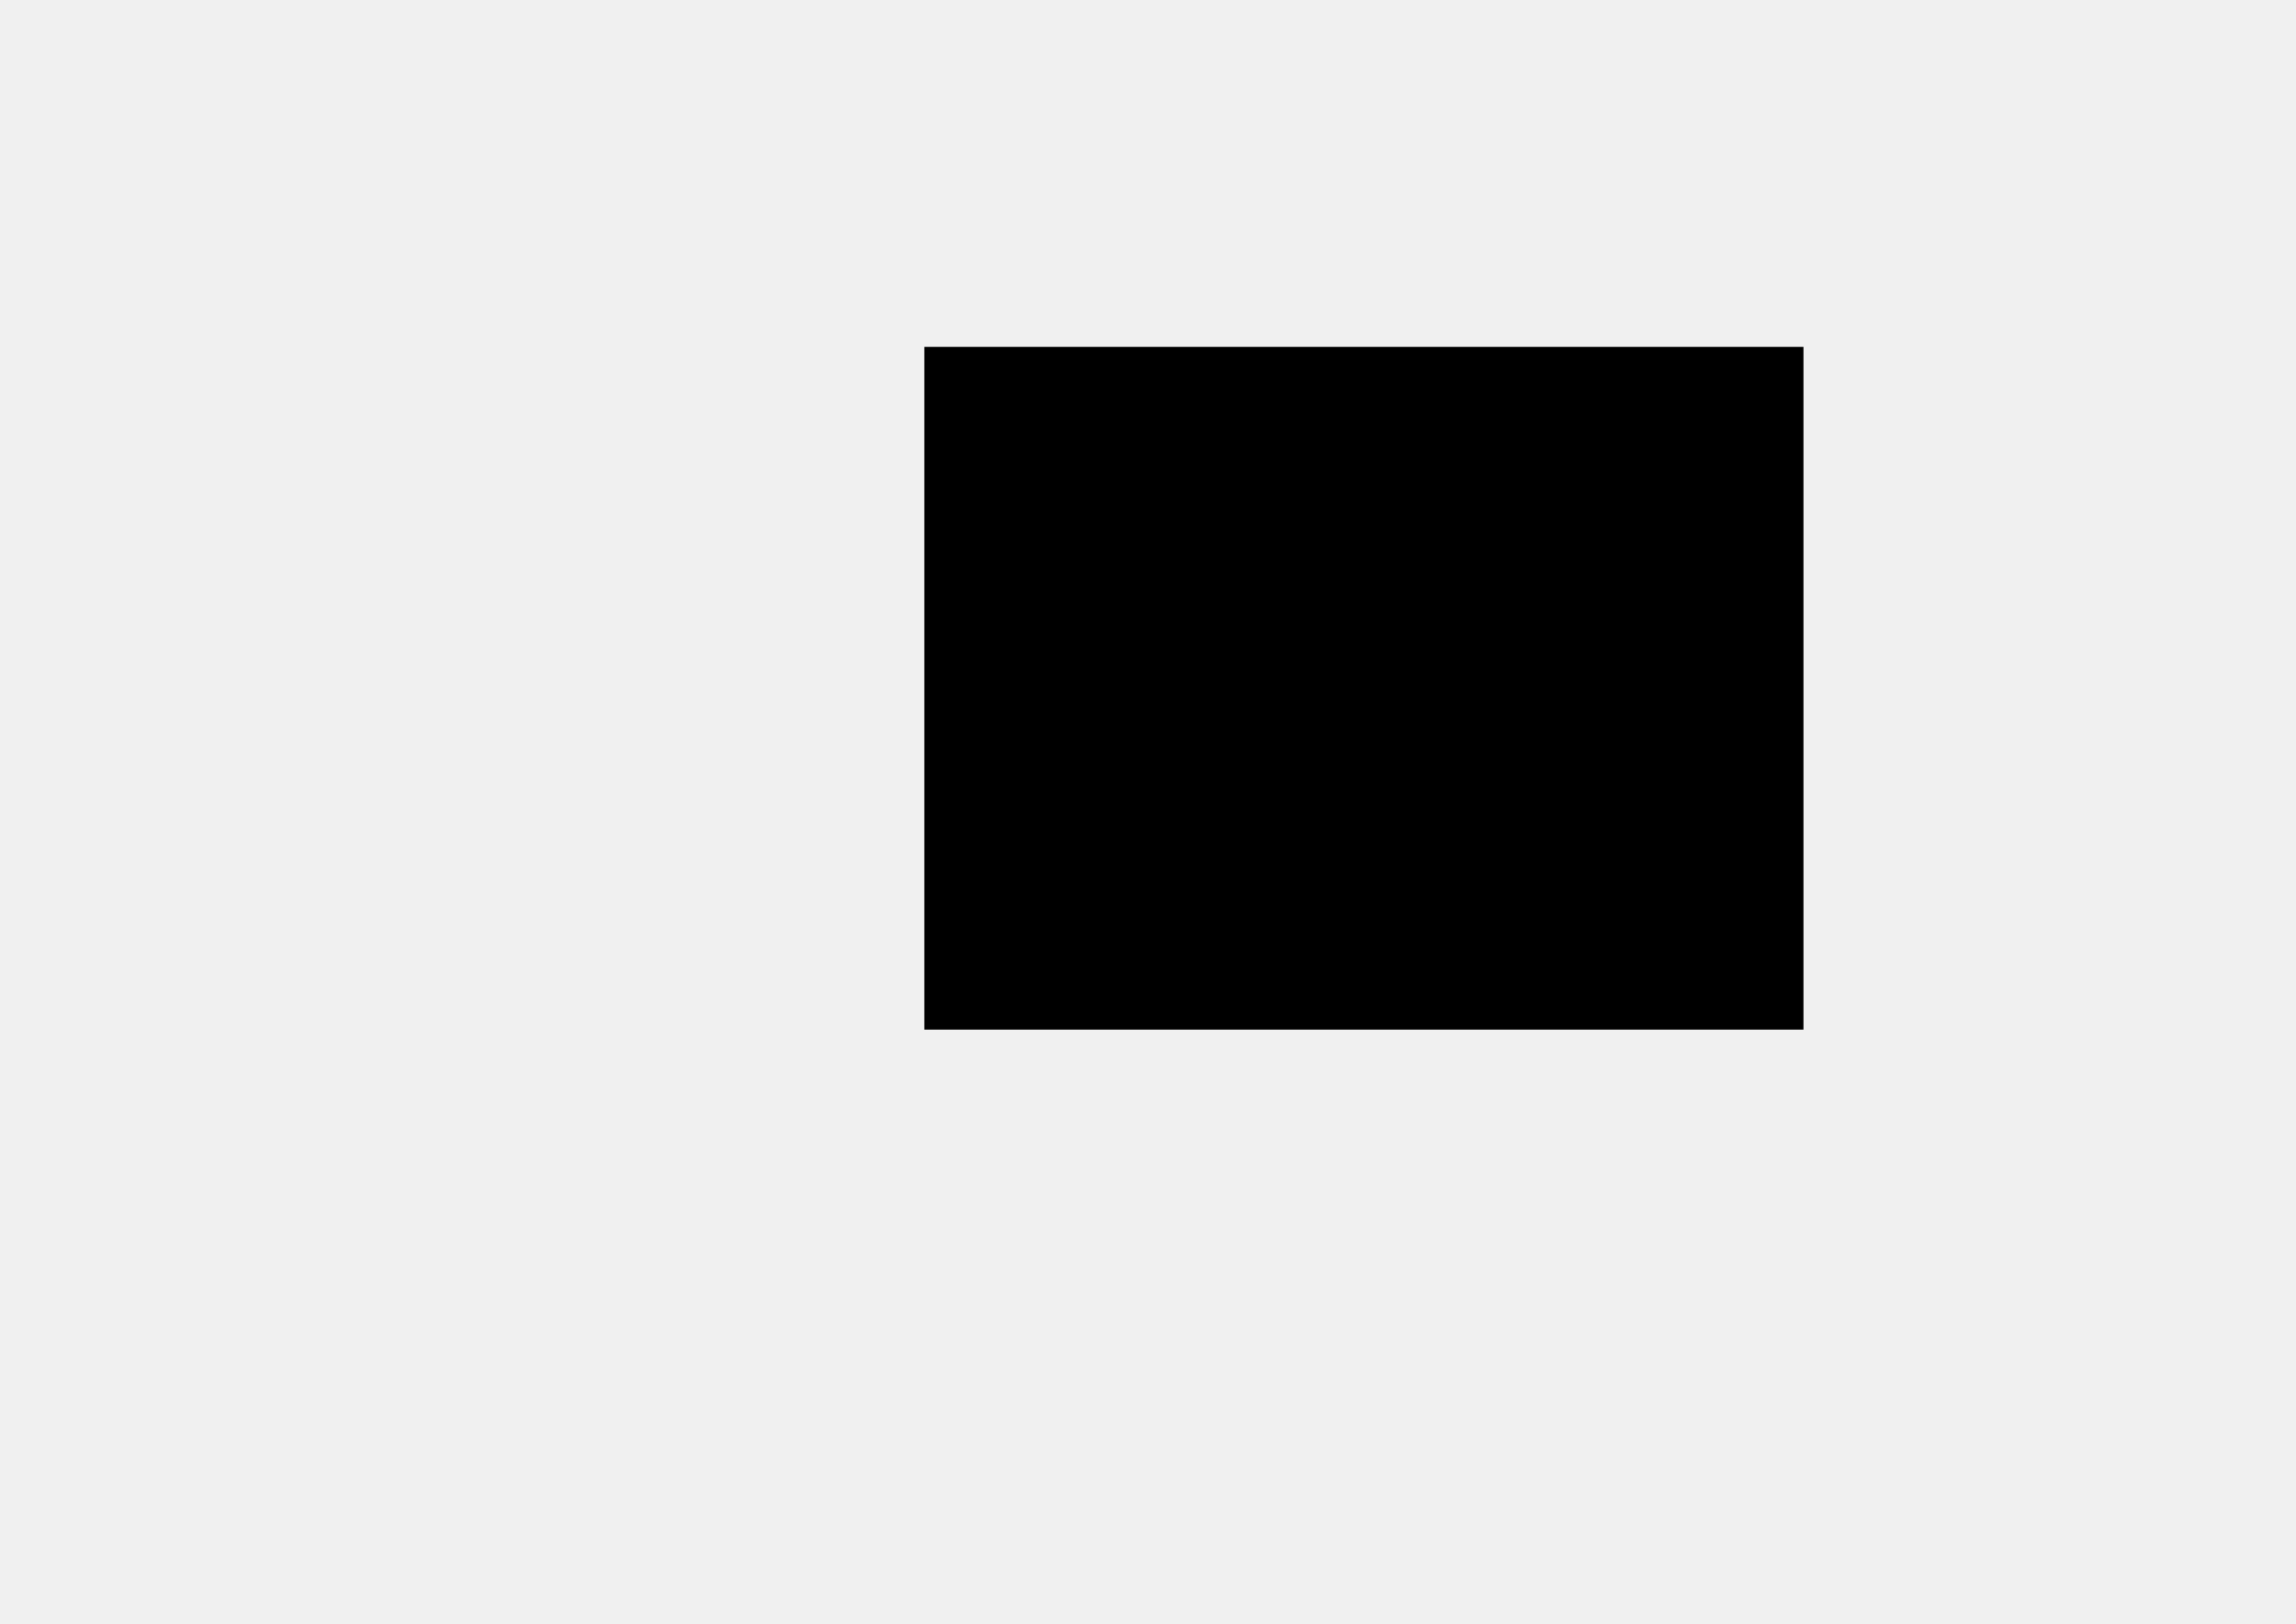
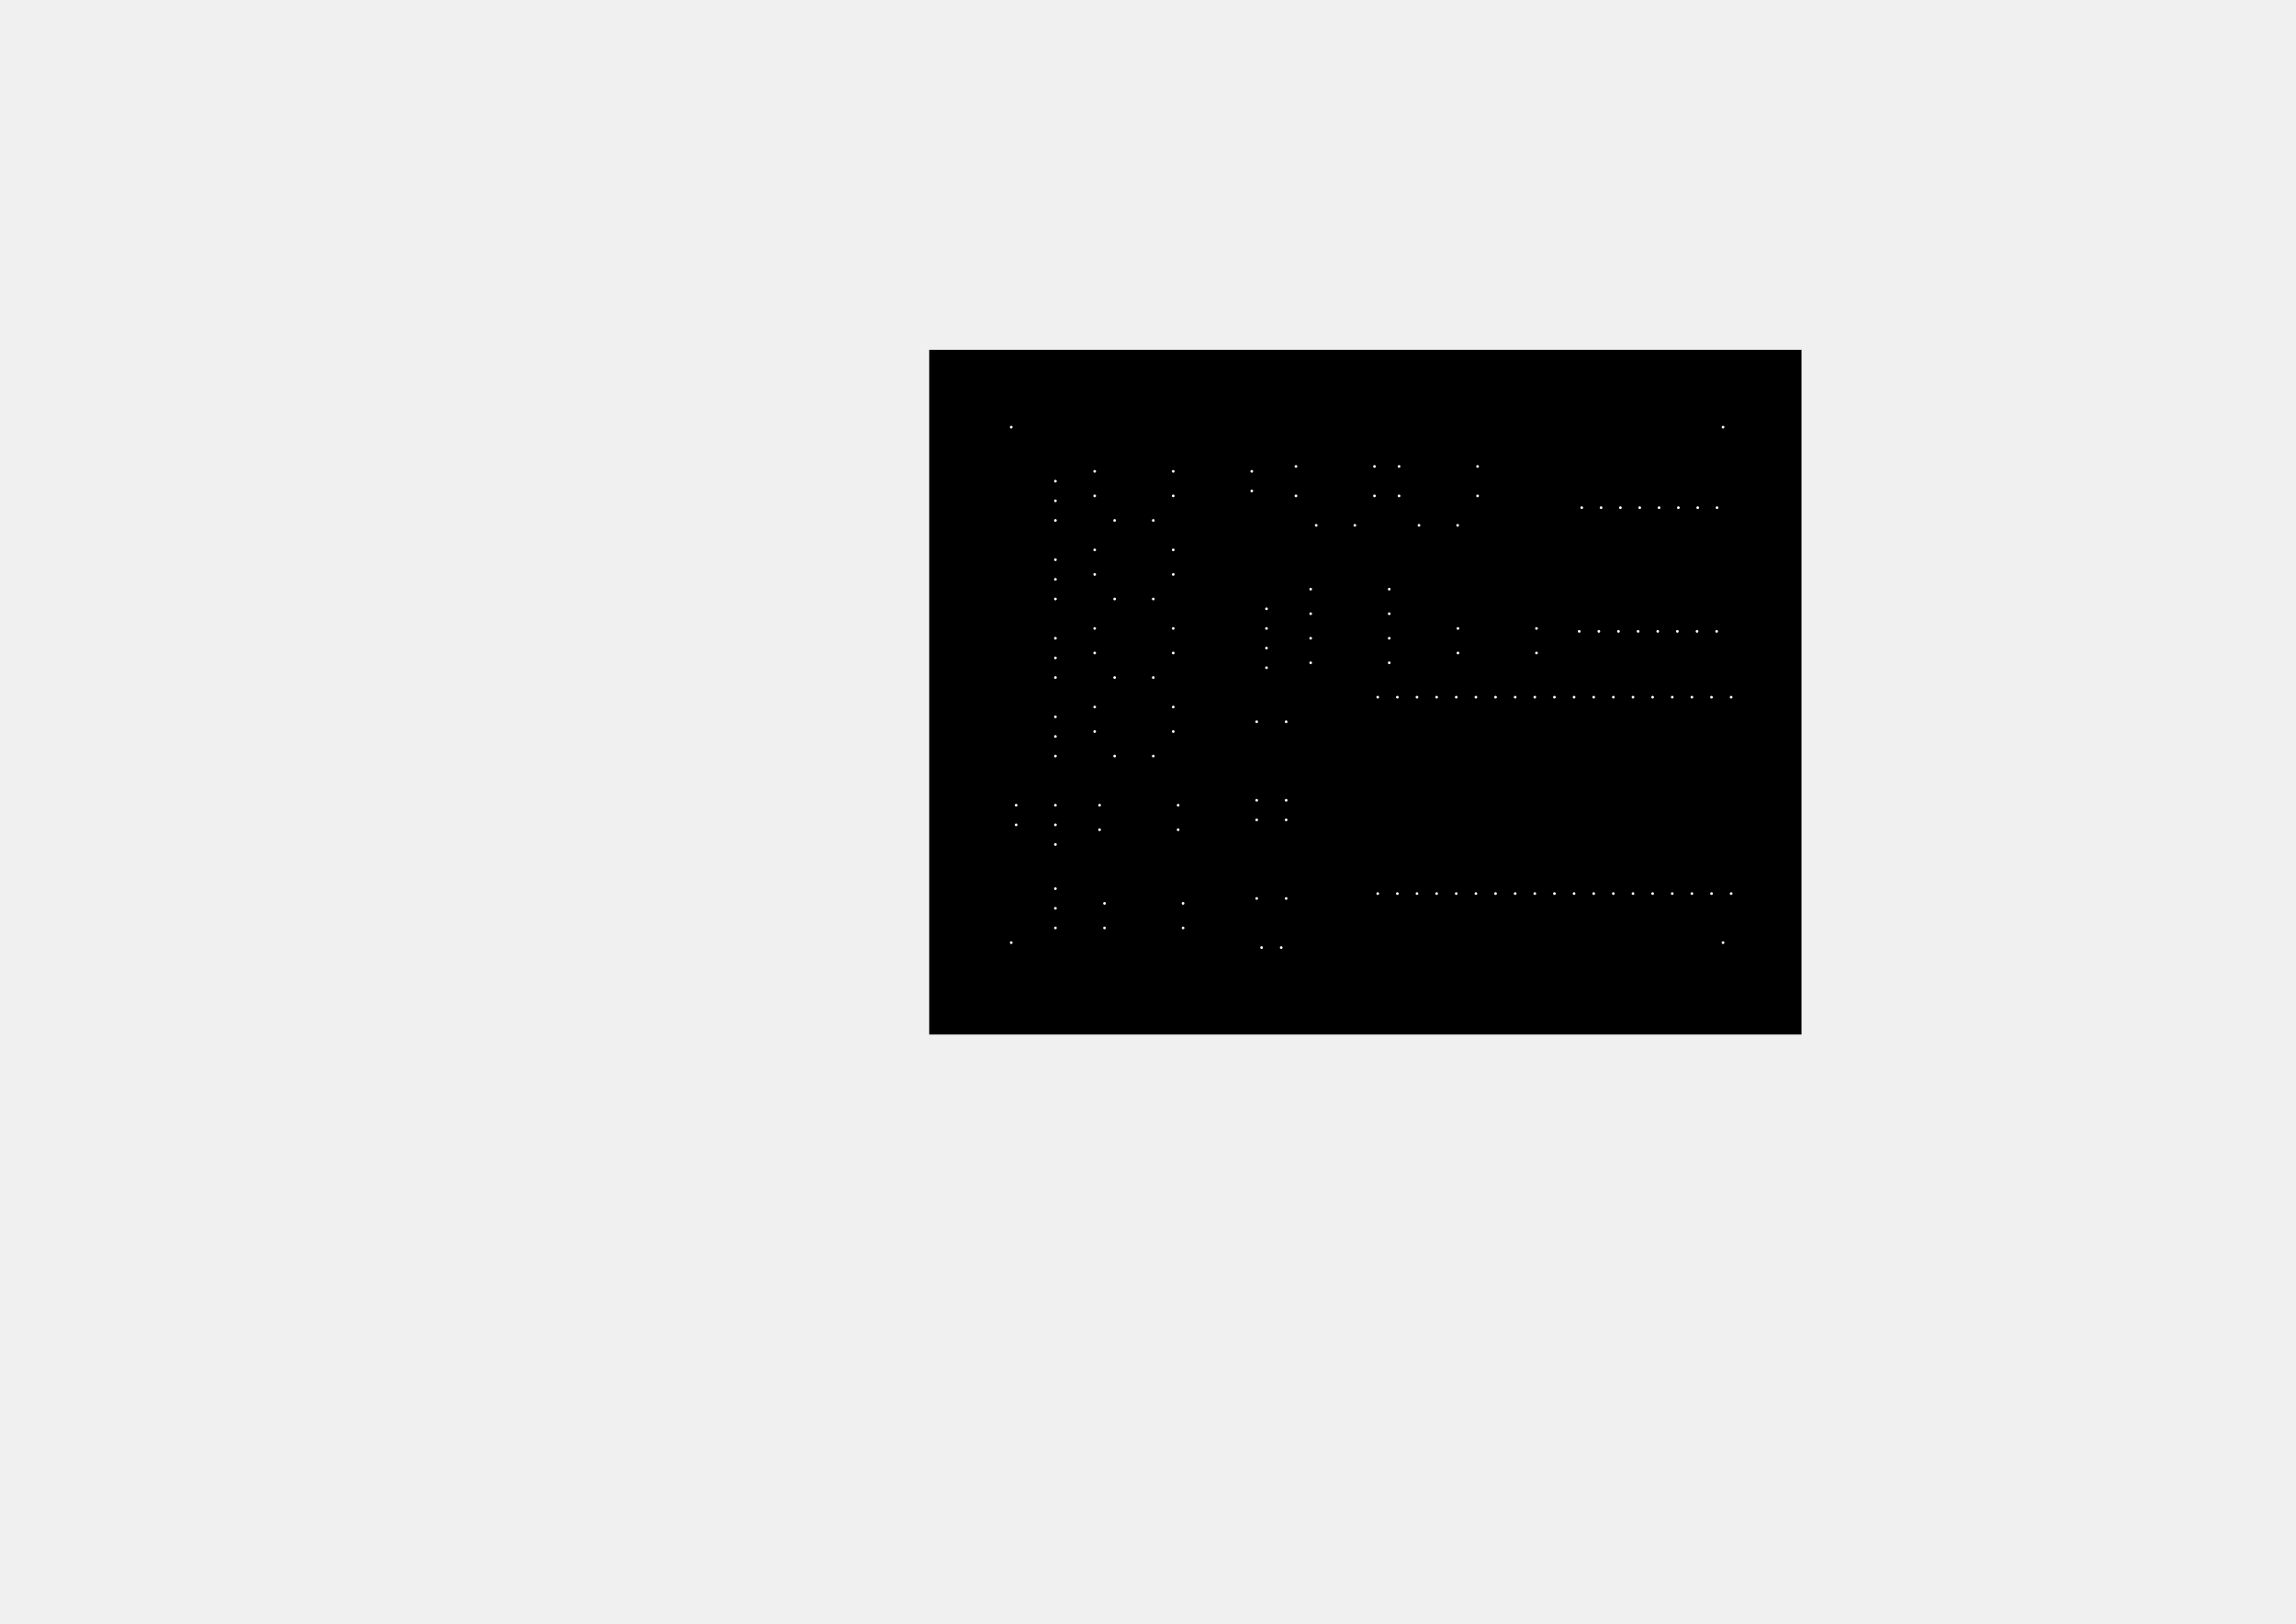
<svg xmlns="http://www.w3.org/2000/svg" version="1.1" width="297.002mm" height="210.007mm" viewBox="0 0 297.002 210.007">
  <g style="fill:#000000; fill-opacity:1;stroke:#000000; stroke-opacity:1; stroke-linecap:round; stroke-linejoin:round;" transform="translate(0 0) scale(1 1)">
</g>
  <g style="fill:#000000; fill-opacity:1; stroke:none;">
-     <rect x="119.566" y="44.866" width="113.722" height="88.298" rx="0" />
+     <rect x="120.201" y="45.247" width="112.833" height="88.552" rx="0" />
+   </g>
+   <g style="fill:#FFFFFF; fill-opacity:1; stroke:none;">
+     <circle cx="179.705" cy="85.725" r="0.175" />
+     <circle cx="169.545" cy="85.725" r="0.175" />
+     <circle cx="169.545" cy="82.55" r="0.175" />
+     <circle cx="179.705" cy="82.55" r="0.175" />
+     <circle cx="179.705" cy="79.375" r="0.175" />
+     <circle cx="169.545" cy="79.375" r="0.175" />
+     <circle cx="169.545" cy="76.2" r="0.175" />
+     <circle cx="179.705" cy="76.2" r="0.175" />
+     <circle cx="162.56" cy="116.205" r="0.175" />
+     <circle cx="162.56" cy="106.045" r="0.175" />
+     <circle cx="163.83" cy="86.36" r="0.175" />
+     <circle cx="163.83" cy="83.82" r="0.175" />
+     <circle cx="163.83" cy="81.28" r="0.175" />
+     <circle cx="163.83" cy="78.74" r="0.175" />
+     <circle cx="151.765" cy="64.135" r="0.175" />
+     <circle cx="141.605" cy="64.135" r="0.175" />
+     <circle cx="166.37" cy="93.345" r="0.175" />
+     <circle cx="166.37" cy="103.505" r="0.175" />
+     <circle cx="162.56" cy="93.345" r="0.175" />
+     <circle cx="162.56" cy="103.505" r="0.175" />
+     <circle cx="142.24" cy="104.14" r="0.175" />
+     <circle cx="152.4" cy="104.14" r="0.175" />
+     <circle cx="142.875" cy="116.84" r="0.175" />
+     <circle cx="153.035" cy="116.84" r="0.175" />
+     <circle cx="178.217" cy="115.57" r="0.175" />
+     <circle cx="180.757" cy="115.57" r="0.175" />
+     <circle cx="183.297" cy="115.57" r="0.175" />
+     <circle cx="185.837" cy="115.57" r="0.175" />
+     <circle cx="188.377" cy="115.57" r="0.175" />
+     <circle cx="190.917" cy="115.57" r="0.175" />
+     <circle cx="193.457" cy="115.57" r="0.175" />
+     <circle cx="195.997" cy="115.57" r="0.175" />
+     <circle cx="198.537" cy="115.57" r="0.175" />
+     <circle cx="201.077" cy="115.57" r="0.175" />
+     <circle cx="203.617" cy="115.57" r="0.175" />
+     <circle cx="206.157" cy="115.57" r="0.175" />
+     <circle cx="208.697" cy="115.57" r="0.175" />
+     <circle cx="211.237" cy="115.57" r="0.175" />
+     <circle cx="213.777" cy="115.57" r="0.175" />
+     <circle cx="216.317" cy="115.57" r="0.175" />
+     <circle cx="218.857" cy="115.57" r="0.175" />
+     <circle cx="221.397" cy="115.57" r="0.175" />
+     <circle cx="223.937" cy="115.57" r="0.175" />
+     <circle cx="223.934" cy="90.174" r="0.175" />
+     <circle cx="221.394" cy="90.174" r="0.175" />
+     <circle cx="218.857" cy="90.17" r="0.175" />
+     <circle cx="216.317" cy="90.17" r="0.175" />
+     <circle cx="213.777" cy="90.17" r="0.175" />
+     <circle cx="211.237" cy="90.17" r="0.175" />
+     <circle cx="208.697" cy="90.17" r="0.175" />
+     <circle cx="206.157" cy="90.17" r="0.175" />
+     <circle cx="203.617" cy="90.17" r="0.175" />
+     <circle cx="201.077" cy="90.17" r="0.175" />
+     <circle cx="198.537" cy="90.17" r="0.175" />
+     <circle cx="195.997" cy="90.17" r="0.175" />
+     <circle cx="193.457" cy="90.17" r="0.175" />
+     <circle cx="190.917" cy="90.17" r="0.175" />
+     <circle cx="188.377" cy="90.17" r="0.175" />
+     <circle cx="185.837" cy="90.17" r="0.175" />
+     <circle cx="183.297" cy="90.17" r="0.175" />
+     <circle cx="180.757" cy="90.17" r="0.175" />
+     <circle cx="178.217" cy="90.17" r="0.175" />
+     <circle cx="222.06" cy="81.66" r="0.175" />
+     <circle cx="219.52" cy="81.66" r="0.175" />
+     <circle cx="216.98" cy="81.66" r="0.175" />
+     <circle cx="214.44" cy="81.66" r="0.175" />
+     <circle cx="211.9" cy="81.66" r="0.175" />
+     <circle cx="209.36" cy="81.66" r="0.175" />
+     <circle cx="206.82" cy="81.66" r="0.175" />
+     <circle cx="204.28" cy="81.66" r="0.175" />
+     <circle cx="204.61" cy="65.66" r="0.175" />
+     <circle cx="207.11" cy="65.66" r="0.175" />
+     <circle cx="209.61" cy="65.66" r="0.175" />
+     <circle cx="212.11" cy="65.66" r="0.175" />
+     <circle cx="214.61" cy="65.66" r="0.175" />
+     <circle cx="217.11" cy="65.66" r="0.175" />
+     <circle cx="219.61" cy="65.66" r="0.175" />
+     <circle cx="222.11" cy="65.66" r="0.175" />
+     <circle cx="152.4" cy="107.315" r="0.175" />
+     <circle cx="142.24" cy="107.315" r="0.175" />
+     <circle cx="142.875" cy="120.015" r="0.175" />
+     <circle cx="153.035" cy="120.015" r="0.175" />
+     <circle cx="166.37" cy="106.045" r="0.175" />
+     <circle cx="166.37" cy="116.205" r="0.175" />
+     <circle cx="167.64" cy="64.135" r="0.175" />
+     <circle cx="177.8" cy="64.135" r="0.175" />
+     <circle cx="167.64" cy="60.325" r="0.175" />
+     <circle cx="177.8" cy="60.325" r="0.175" />
+     <circle cx="180.975" cy="64.135" r="0.175" />
+     <circle cx="191.135" cy="64.135" r="0.175" />
+     <circle cx="180.975" cy="60.325" r="0.175" />
+     <circle cx="191.135" cy="60.325" r="0.175" />
+     <circle cx="141.605" cy="94.615" r="0.175" />
+     <circle cx="151.765" cy="94.615" r="0.175" />
+     <circle cx="141.605" cy="91.44" r="0.175" />
+     <circle cx="151.765" cy="91.44" r="0.175" />
+     <circle cx="141.605" cy="84.455" r="0.175" />
+     <circle cx="151.765" cy="84.455" r="0.175" />
+     <circle cx="141.605" cy="81.28" r="0.175" />
+     <circle cx="151.765" cy="81.28" r="0.175" />
+     <circle cx="141.605" cy="74.295" r="0.175" />
+     <circle cx="151.765" cy="74.295" r="0.175" />
+     <circle cx="141.605" cy="71.12" r="0.175" />
+     <circle cx="151.765" cy="71.12" r="0.175" />
+     <circle cx="141.605" cy="60.96" r="0.175" />
+     <circle cx="151.765" cy="60.96" r="0.175" />
+     <circle cx="198.755" cy="84.455" r="0.175" />
+     <circle cx="188.595" cy="84.455" r="0.175" />
+     <circle cx="198.755" cy="81.28" r="0.175" />
+     <circle cx="188.595" cy="81.28" r="0.175" />
+     <circle cx="136.525" cy="114.935" r="0.175" />
+     <circle cx="136.525" cy="117.475" r="0.175" />
+     <circle cx="136.525" cy="120.015" r="0.175" />
+     <circle cx="136.525" cy="104.14" r="0.175" />
+     <circle cx="136.525" cy="106.68" r="0.175" />
+     <circle cx="136.525" cy="109.22" r="0.175" />
+     <circle cx="163.195" cy="122.555" r="0.175" />
+     <circle cx="165.735" cy="122.555" r="0.175" />
+     <circle cx="161.925" cy="60.96" r="0.175" />
+     <circle cx="161.925" cy="63.5" r="0.175" />
+     <circle cx="131.445" cy="104.14" r="0.175" />
+     <circle cx="131.445" cy="106.68" r="0.175" />
+     <circle cx="136.525" cy="97.79" r="0.175" />
+     <circle cx="136.525" cy="95.25" r="0.175" />
+     <circle cx="136.525" cy="92.71" r="0.175" />
+     <circle cx="136.525" cy="87.63" r="0.175" />
+     <circle cx="136.525" cy="85.09" r="0.175" />
+     <circle cx="136.525" cy="82.55" r="0.175" />
+     <circle cx="136.525" cy="77.47" r="0.175" />
+     <circle cx="136.525" cy="74.93" r="0.175" />
+     <circle cx="136.525" cy="72.39" r="0.175" />
+     <circle cx="136.525" cy="67.31" r="0.175" />
+     <circle cx="136.525" cy="64.77" r="0.175" />
+     <circle cx="136.525" cy="62.23" r="0.175" />
+     <circle cx="222.885" cy="121.92" r="0.175" />
+     <circle cx="130.81" cy="121.92" r="0.175" />
+     <circle cx="222.885" cy="55.245" r="0.175" />
+     <circle cx="130.81" cy="55.245" r="0.175" />
+     <circle cx="170.26" cy="67.945" r="0.175" />
+     <circle cx="175.26" cy="67.945" r="0.175" />
+     <circle cx="183.555" cy="67.945" r="0.175" />
+     <circle cx="188.555" cy="67.945" r="0.175" />
+     <circle cx="144.185" cy="97.79" r="0.175" />
+     <circle cx="149.185" cy="97.79" r="0.175" />
+     <circle cx="144.185" cy="87.63" r="0.175" />
+     <circle cx="149.185" cy="87.63" r="0.175" />
+     <circle cx="144.185" cy="77.47" r="0.175" />
+     <circle cx="149.185" cy="77.47" r="0.175" />
+     <circle cx="144.185" cy="67.31" r="0.175" />
+     <circle cx="149.185" cy="67.31" r="0.175" />
  </g>
</svg>
